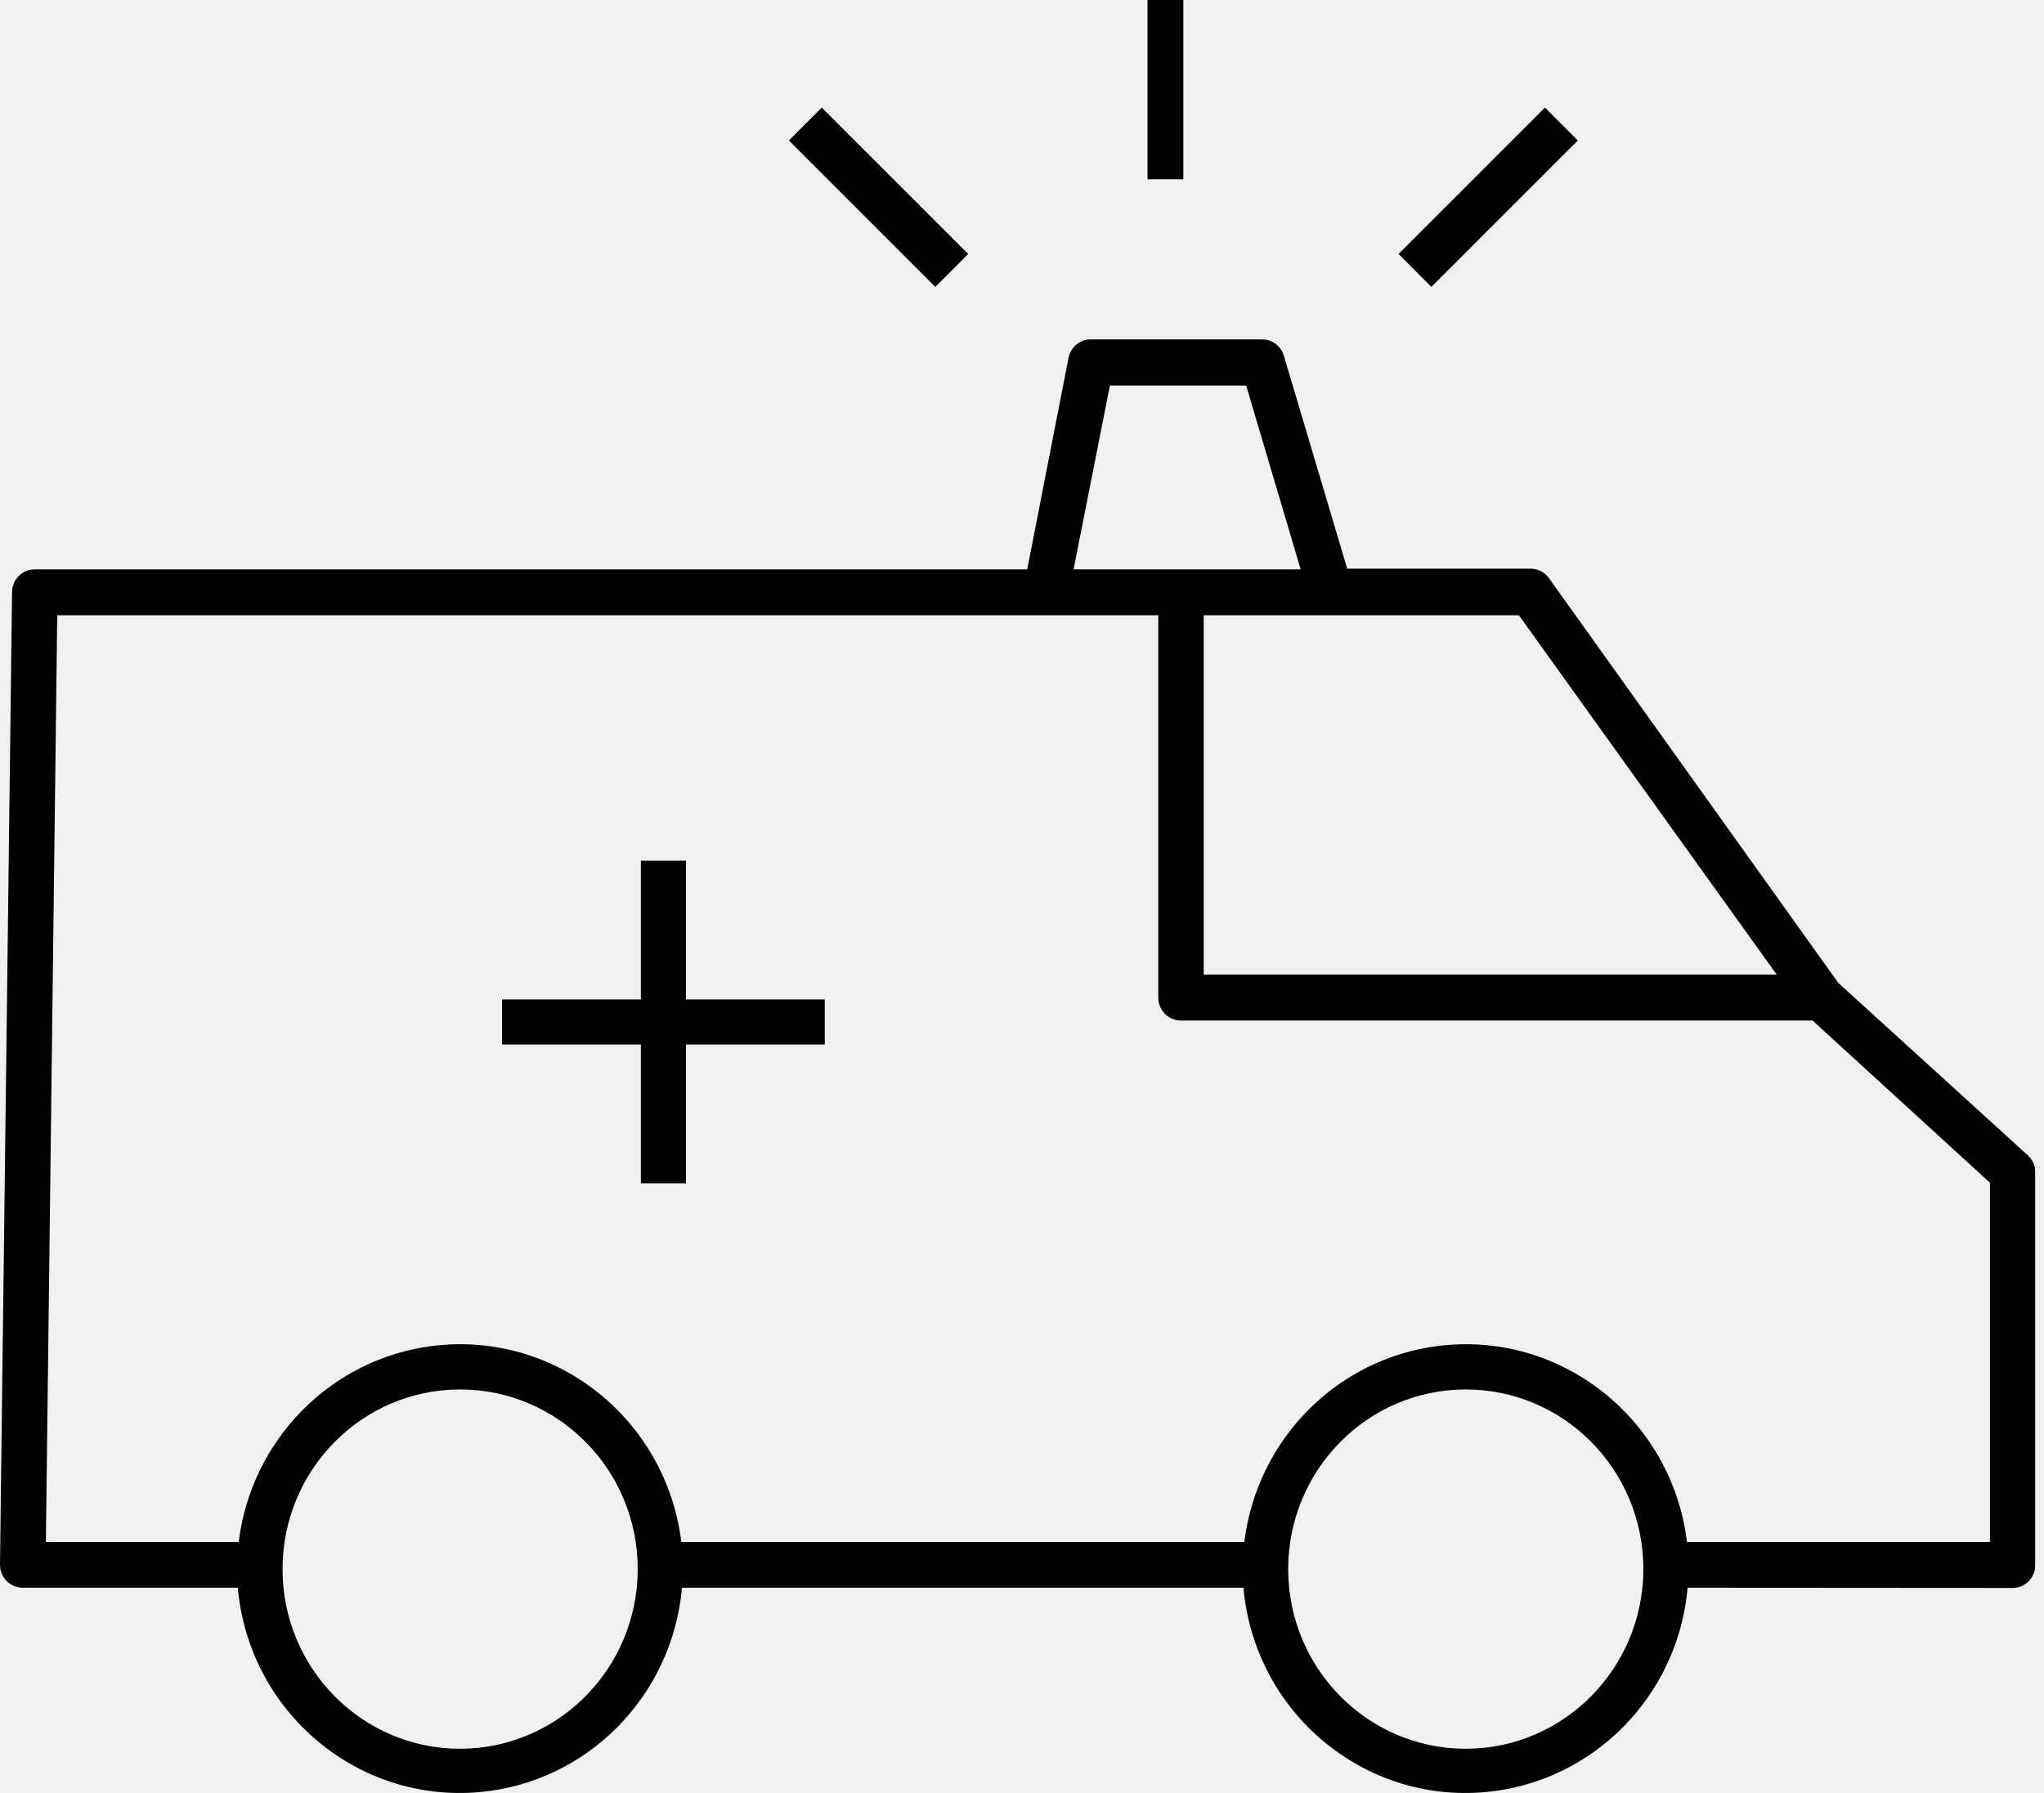
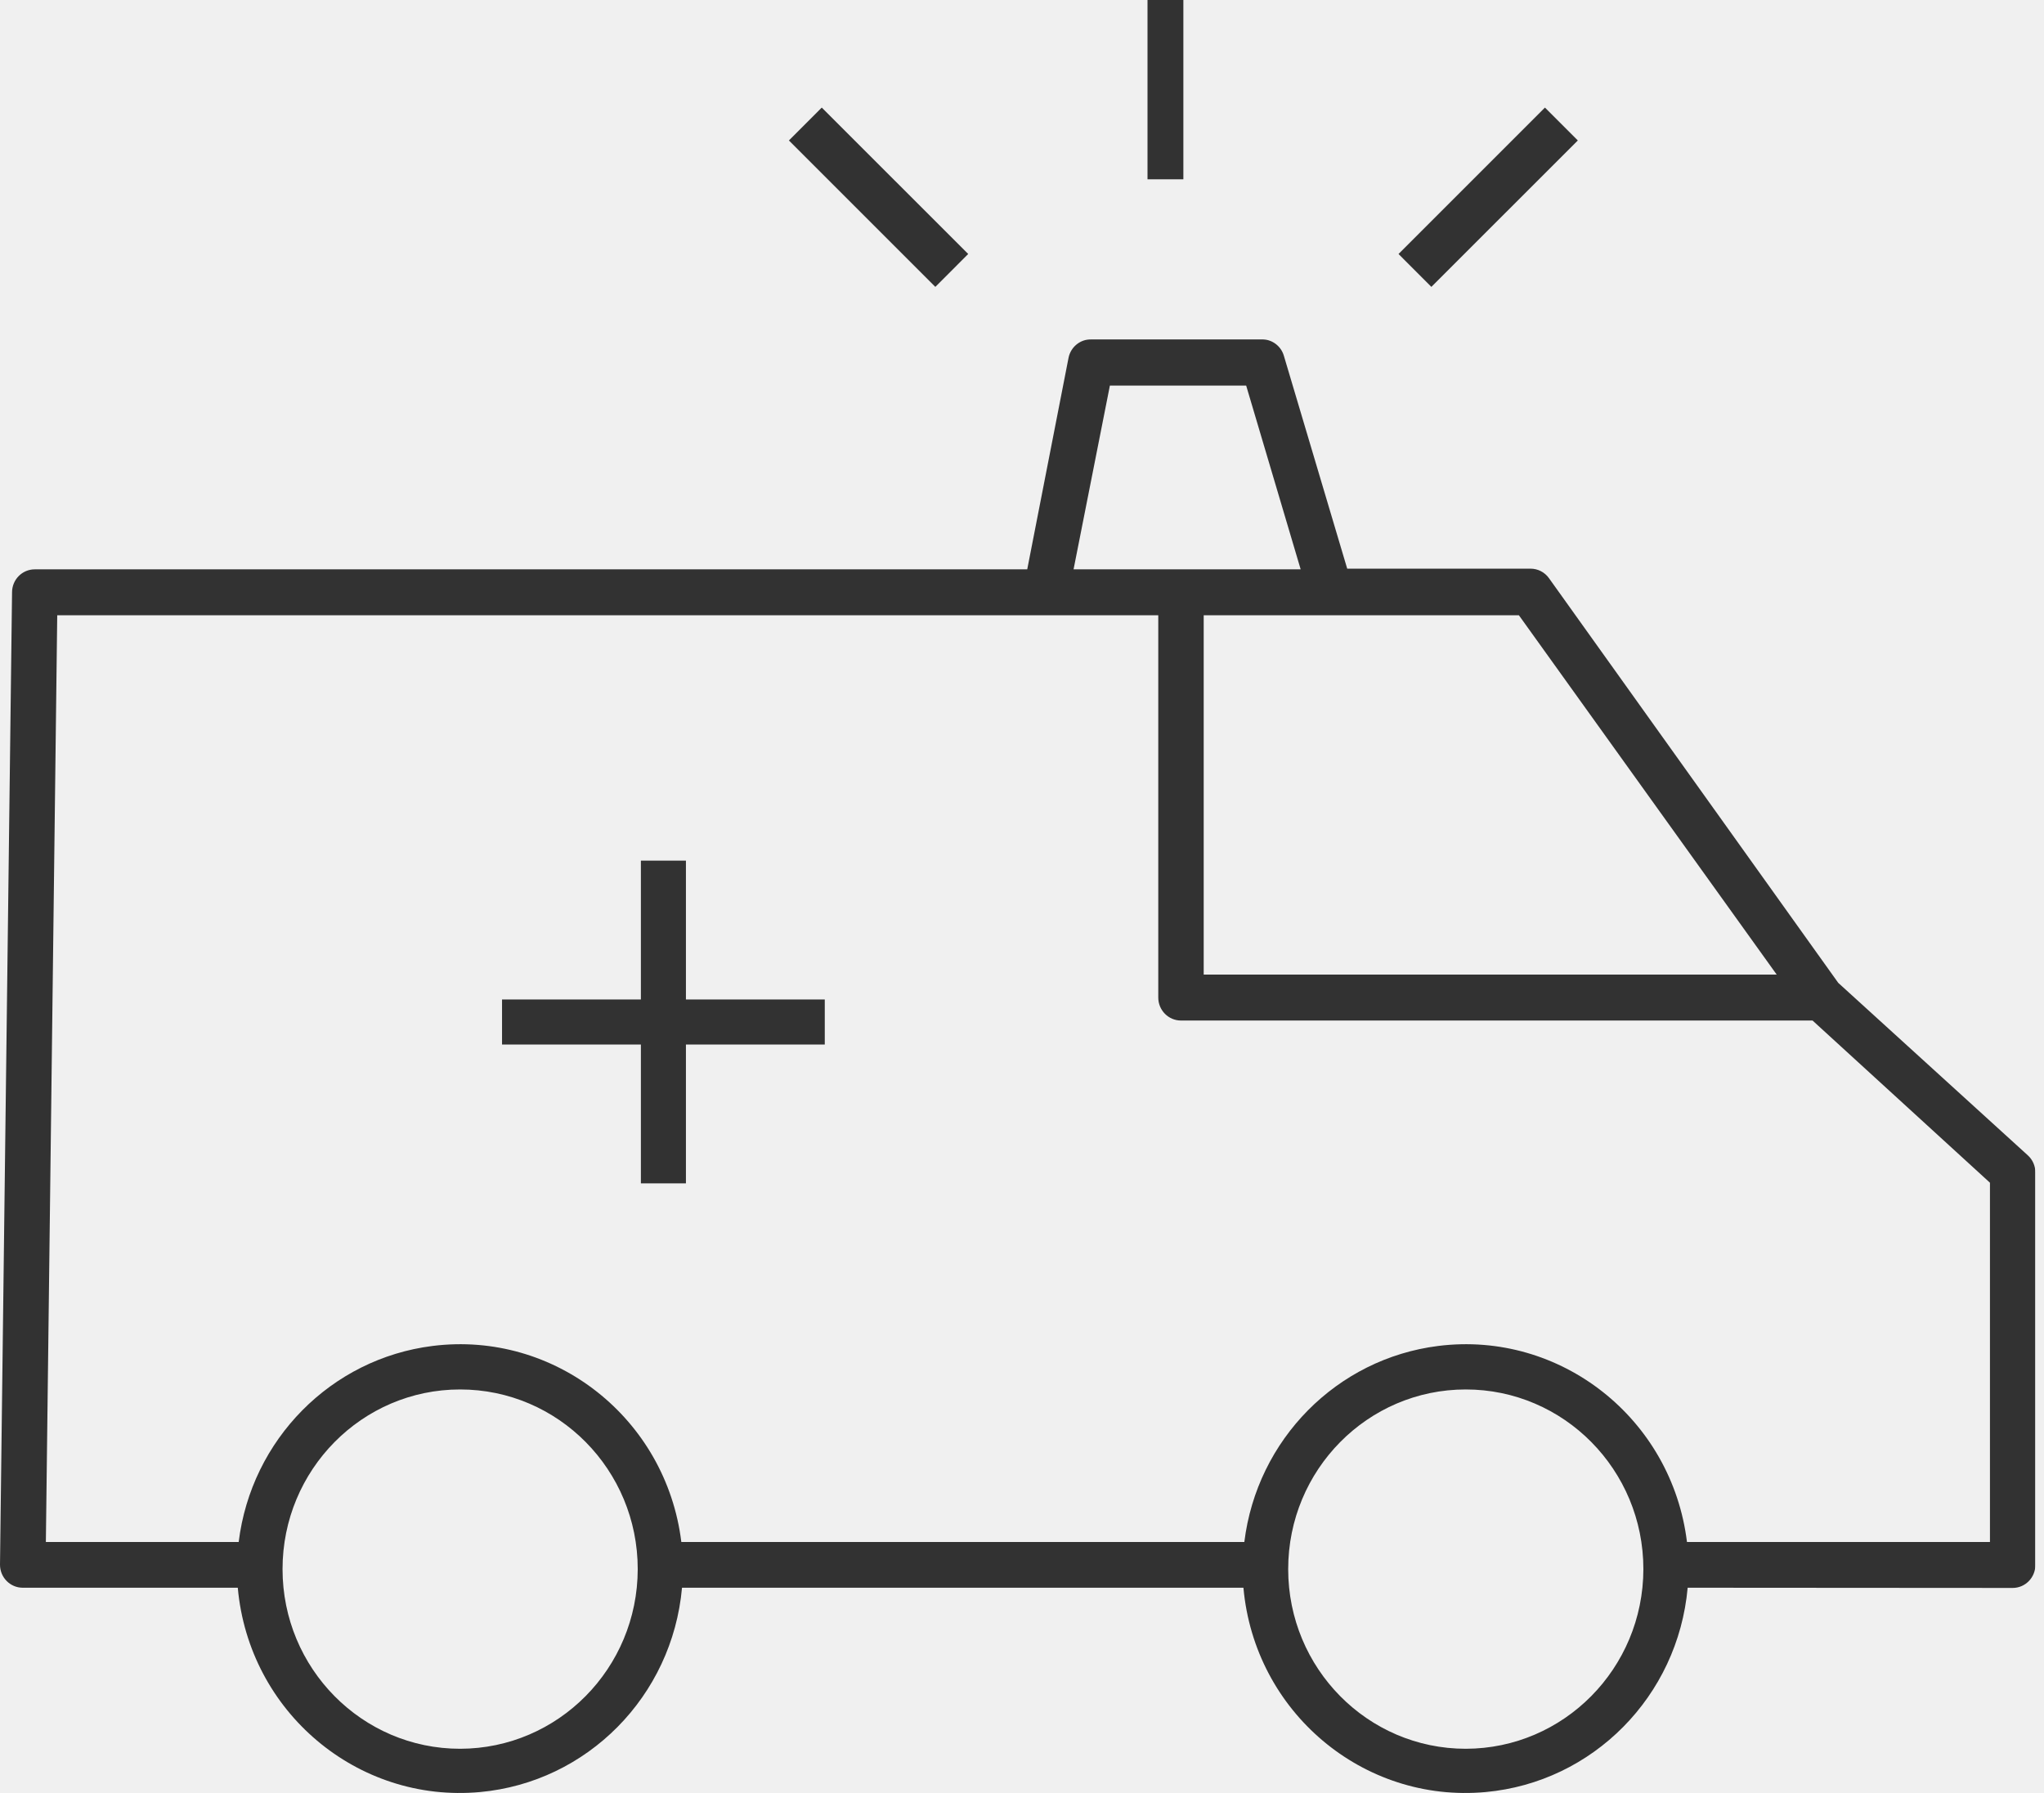
<svg xmlns="http://www.w3.org/2000/svg" xmlns:xlink="http://www.w3.org/1999/xlink" width="57px" height="50px" viewBox="0 0 57 50" version="1.1">
  <defs>
    <polygon id="path-1" points="56.759 20.732 56.759 41 0 41 0 20.732 0 0.464 56.759 0.464" />
    <polygon id="path-3" points="0 50 57 50 57 0 0 0" />
  </defs>
  <g id="Page-1" stroke="none" stroke-width="1" fill="none" fill-rule="evenodd">
    <g id="deloyments-page--table" transform="translate(-115, -350)">
      <g id="Page-1" transform="translate(115, 350)">
        <g id="Group-3" transform="translate(0, 9)">
          <mask id="mask-2" fill="white">
            <use xlink:href="#path-1" />
          </mask>
          <g id="Clip-2" />
-           <path d="M40.875,39.767 C38.14,39.767 35.923,37.524 35.923,34.757 C35.923,31.99 38.14,29.747 40.875,29.747 C43.611,29.747 45.828,31.99 45.828,34.757 C45.824,37.523 43.609,39.763 40.875,39.767 L40.875,39.767 Z M12.831,39.767 C10.096,39.767 7.879,37.524 7.879,34.757 C7.879,31.99 10.096,29.747 12.831,29.747 C15.567,29.747 17.784,31.99 17.784,34.757 C17.781,37.523 15.565,39.763 12.831,39.767 L12.831,39.767 Z M1.596,8.158 L32.3,8.158 L32.3,18.818 C32.3,19.172 32.584,19.459 32.933,19.459 L50.546,19.459 L55.493,23.982 L55.493,34.001 L47.044,34.001 C46.62,30.553 43.514,28.105 40.105,28.534 C37.279,28.889 35.052,31.142 34.7,34.001 L19,34.001 C18.576,30.553 15.47,28.105 12.061,28.534 C9.235,28.889 7.008,31.142 6.656,34.001 L1.279,34.001 L1.596,8.158 Z M30.951,1.752 L34.751,1.752 L36.271,6.877 L29.938,6.877 L30.951,1.752 Z M49.546,18.178 L33.567,18.178 L33.567,8.158 L42.357,8.158 L49.546,18.178 Z M56.126,35.282 C56.476,35.282 56.759,34.995 56.759,34.642 L56.759,23.693 C56.759,23.513 56.683,23.34 56.55,23.219 L51.262,18.408 L43.193,7.12 C43.074,6.955 42.883,6.857 42.68,6.858 L37.569,6.858 L35.802,0.919 C35.719,0.639 35.458,0.452 35.169,0.464 L30.432,0.464 C30.126,0.458 29.859,0.674 29.798,0.977 L28.646,6.877 L0.969,6.877 C0.619,6.877 0.336,7.164 0.336,7.518 L0,34.635 C0,34.989 0.284,35.276 0.633,35.276 L6.631,35.276 C6.941,38.736 9.965,41.288 13.386,40.974 C16.377,40.7 18.748,38.302 19.019,35.276 L34.675,35.276 C34.985,38.736 38.009,41.288 41.429,40.974 C44.421,40.7 46.792,38.302 47.063,35.276 L56.126,35.282 Z" id="Fill-1" fill="#000000" mask="url(#mask-2)" />
+           <path d="M40.875,39.767 C38.14,39.767 35.923,37.524 35.923,34.757 C35.923,31.99 38.14,29.747 40.875,29.747 C43.611,29.747 45.828,31.99 45.828,34.757 C45.824,37.523 43.609,39.763 40.875,39.767 L40.875,39.767 Z M12.831,39.767 C10.096,39.767 7.879,37.524 7.879,34.757 C7.879,31.99 10.096,29.747 12.831,29.747 C15.567,29.747 17.784,31.99 17.784,34.757 C17.781,37.523 15.565,39.763 12.831,39.767 L12.831,39.767 Z M1.596,8.158 L32.3,8.158 L32.3,18.818 C32.3,19.172 32.584,19.459 32.933,19.459 L50.546,19.459 L55.493,23.982 L55.493,34.001 L47.044,34.001 C46.62,30.553 43.514,28.105 40.105,28.534 C37.279,28.889 35.052,31.142 34.7,34.001 L19,34.001 C18.576,30.553 15.47,28.105 12.061,28.534 C9.235,28.889 7.008,31.142 6.656,34.001 L1.279,34.001 L1.596,8.158 Z M30.951,1.752 L34.751,1.752 L36.271,6.877 L29.938,6.877 L30.951,1.752 Z M49.546,18.178 L33.567,18.178 L33.567,8.158 L42.357,8.158 L49.546,18.178 Z M56.126,35.282 C56.476,35.282 56.759,34.995 56.759,34.642 L56.759,23.693 C56.759,23.513 56.683,23.34 56.55,23.219 L51.262,18.408 L43.193,7.12 C43.074,6.955 42.883,6.857 42.68,6.858 L37.569,6.858 L35.802,0.919 C35.719,0.639 35.458,0.452 35.169,0.464 L30.432,0.464 C30.126,0.458 29.859,0.674 29.798,0.977 L28.646,6.877 L0.969,6.877 C0.619,6.877 0.336,7.164 0.336,7.518 L0,34.635 C0,34.989 0.284,35.276 0.633,35.276 L6.631,35.276 C6.941,38.736 9.965,41.288 13.386,40.974 C16.377,40.7 18.748,38.302 19.019,35.276 L34.675,35.276 C34.985,38.736 38.009,41.288 41.429,40.974 C44.421,40.7 46.792,38.302 47.063,35.276 L56.126,35.282 Z" id="Fill-1" fill="#323232" mask="url(#mask-2)" />
        </g>
-         <polygon id="Fill-4" fill="#000000" points="17.872 33 19.128 33 19.128 29.128 23 29.128 23 27.872 19.128 27.872 19.128 24 17.872 24 17.872 27.872 14 27.872 14 29.128 17.872 29.128" />
+         <polygon id="Fill-4" fill="#323232" points="17.872 33 19.128 33 19.128 29.128 23 29.128 23 27.872 19.128 27.872 19.128 24 17.872 24 17.872 27.872 14 27.872 14 29.128 17.872 29.128" />
        <mask id="mask-4" fill="white">
          <use xlink:href="#path-3" />
        </mask>
        <g id="Clip-7" />
-         <polygon id="Fill-6" fill="#000000" mask="url(#mask-4)" points="32 5 33 5 33 0 32 0" />
-         <polygon id="Fill-8" fill="#000000" mask="url(#mask-4)" points="39 7.083 43.083 3 44 3.917 39.916 8" />
-         <polygon id="Fill-9" fill="#000000" mask="url(#mask-4)" points="22 3.917 22.916 3 27 7.083 26.083 8" />
+         <polygon id="Fill-6" fill="#323232" mask="url(#mask-4)" points="32 5 33 5 33 0 32 0" />
+         <polygon id="Fill-8" fill="#323232" mask="url(#mask-4)" points="39 7.083 43.083 3 44 3.917 39.916 8" />
+         <polygon id="Fill-9" fill="#323232" mask="url(#mask-4)" points="22 3.917 22.916 3 27 7.083 26.083 8" />
      </g>
    </g>
  </g>
</svg>
